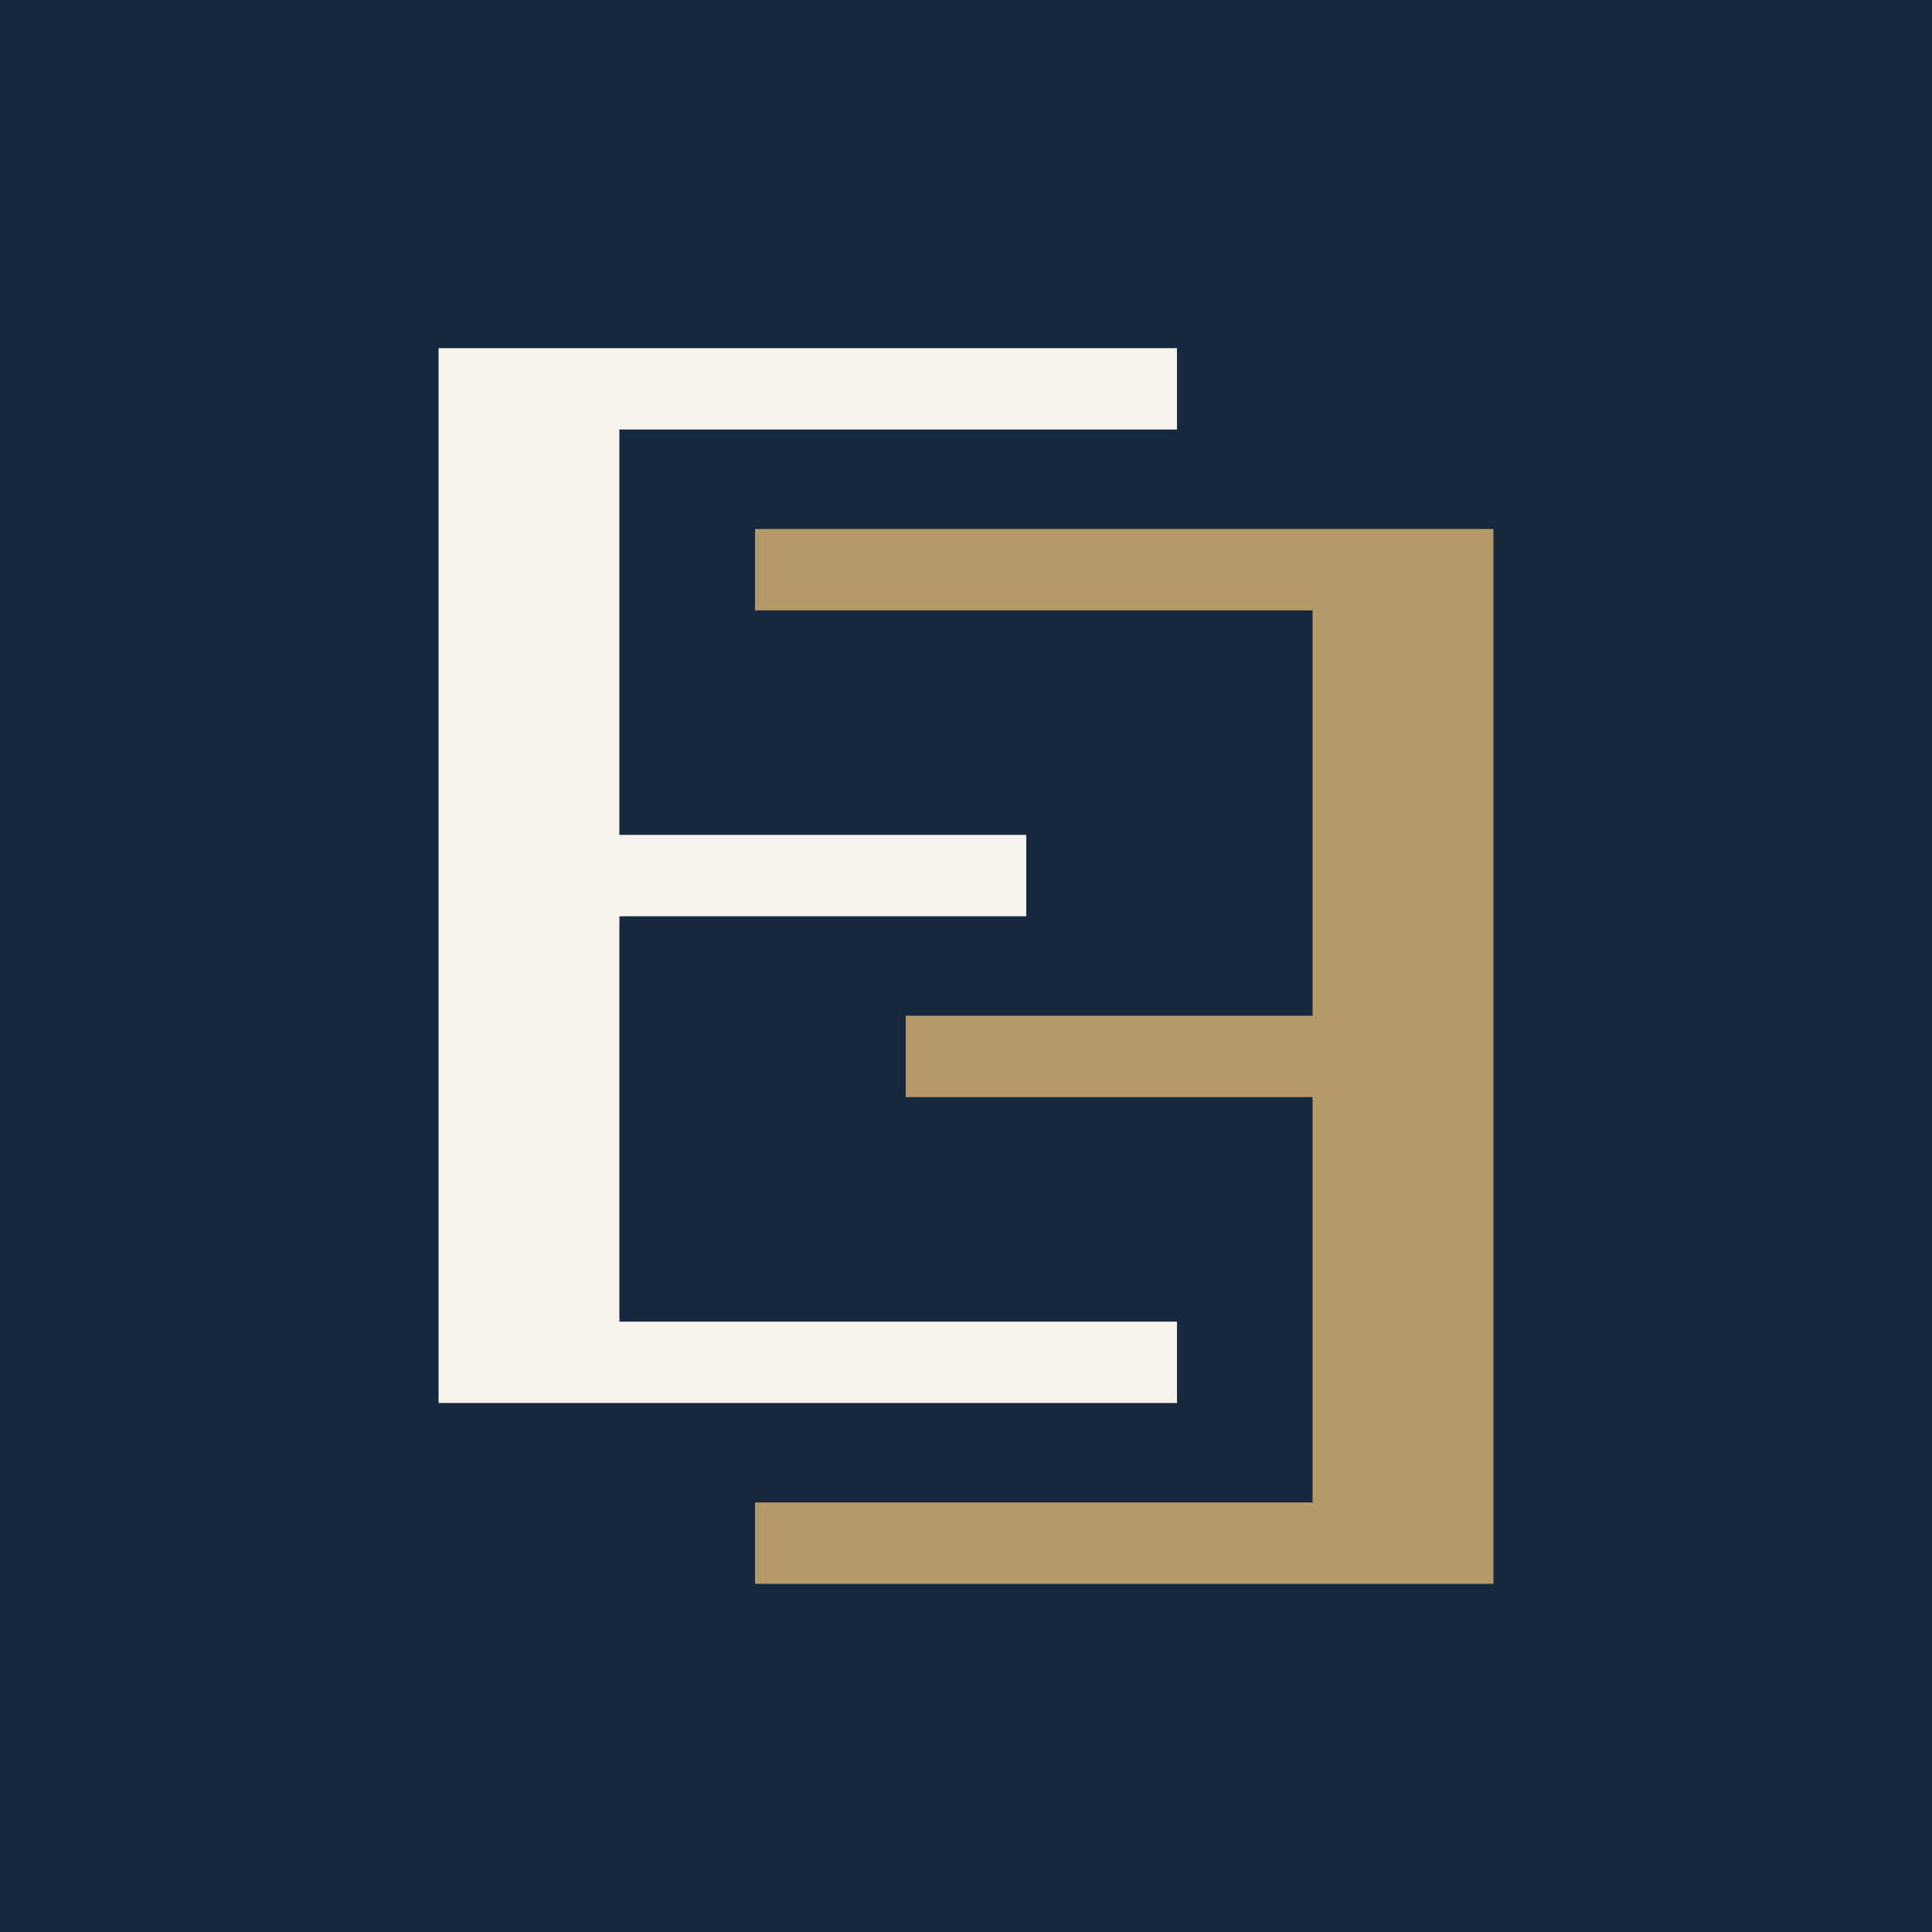
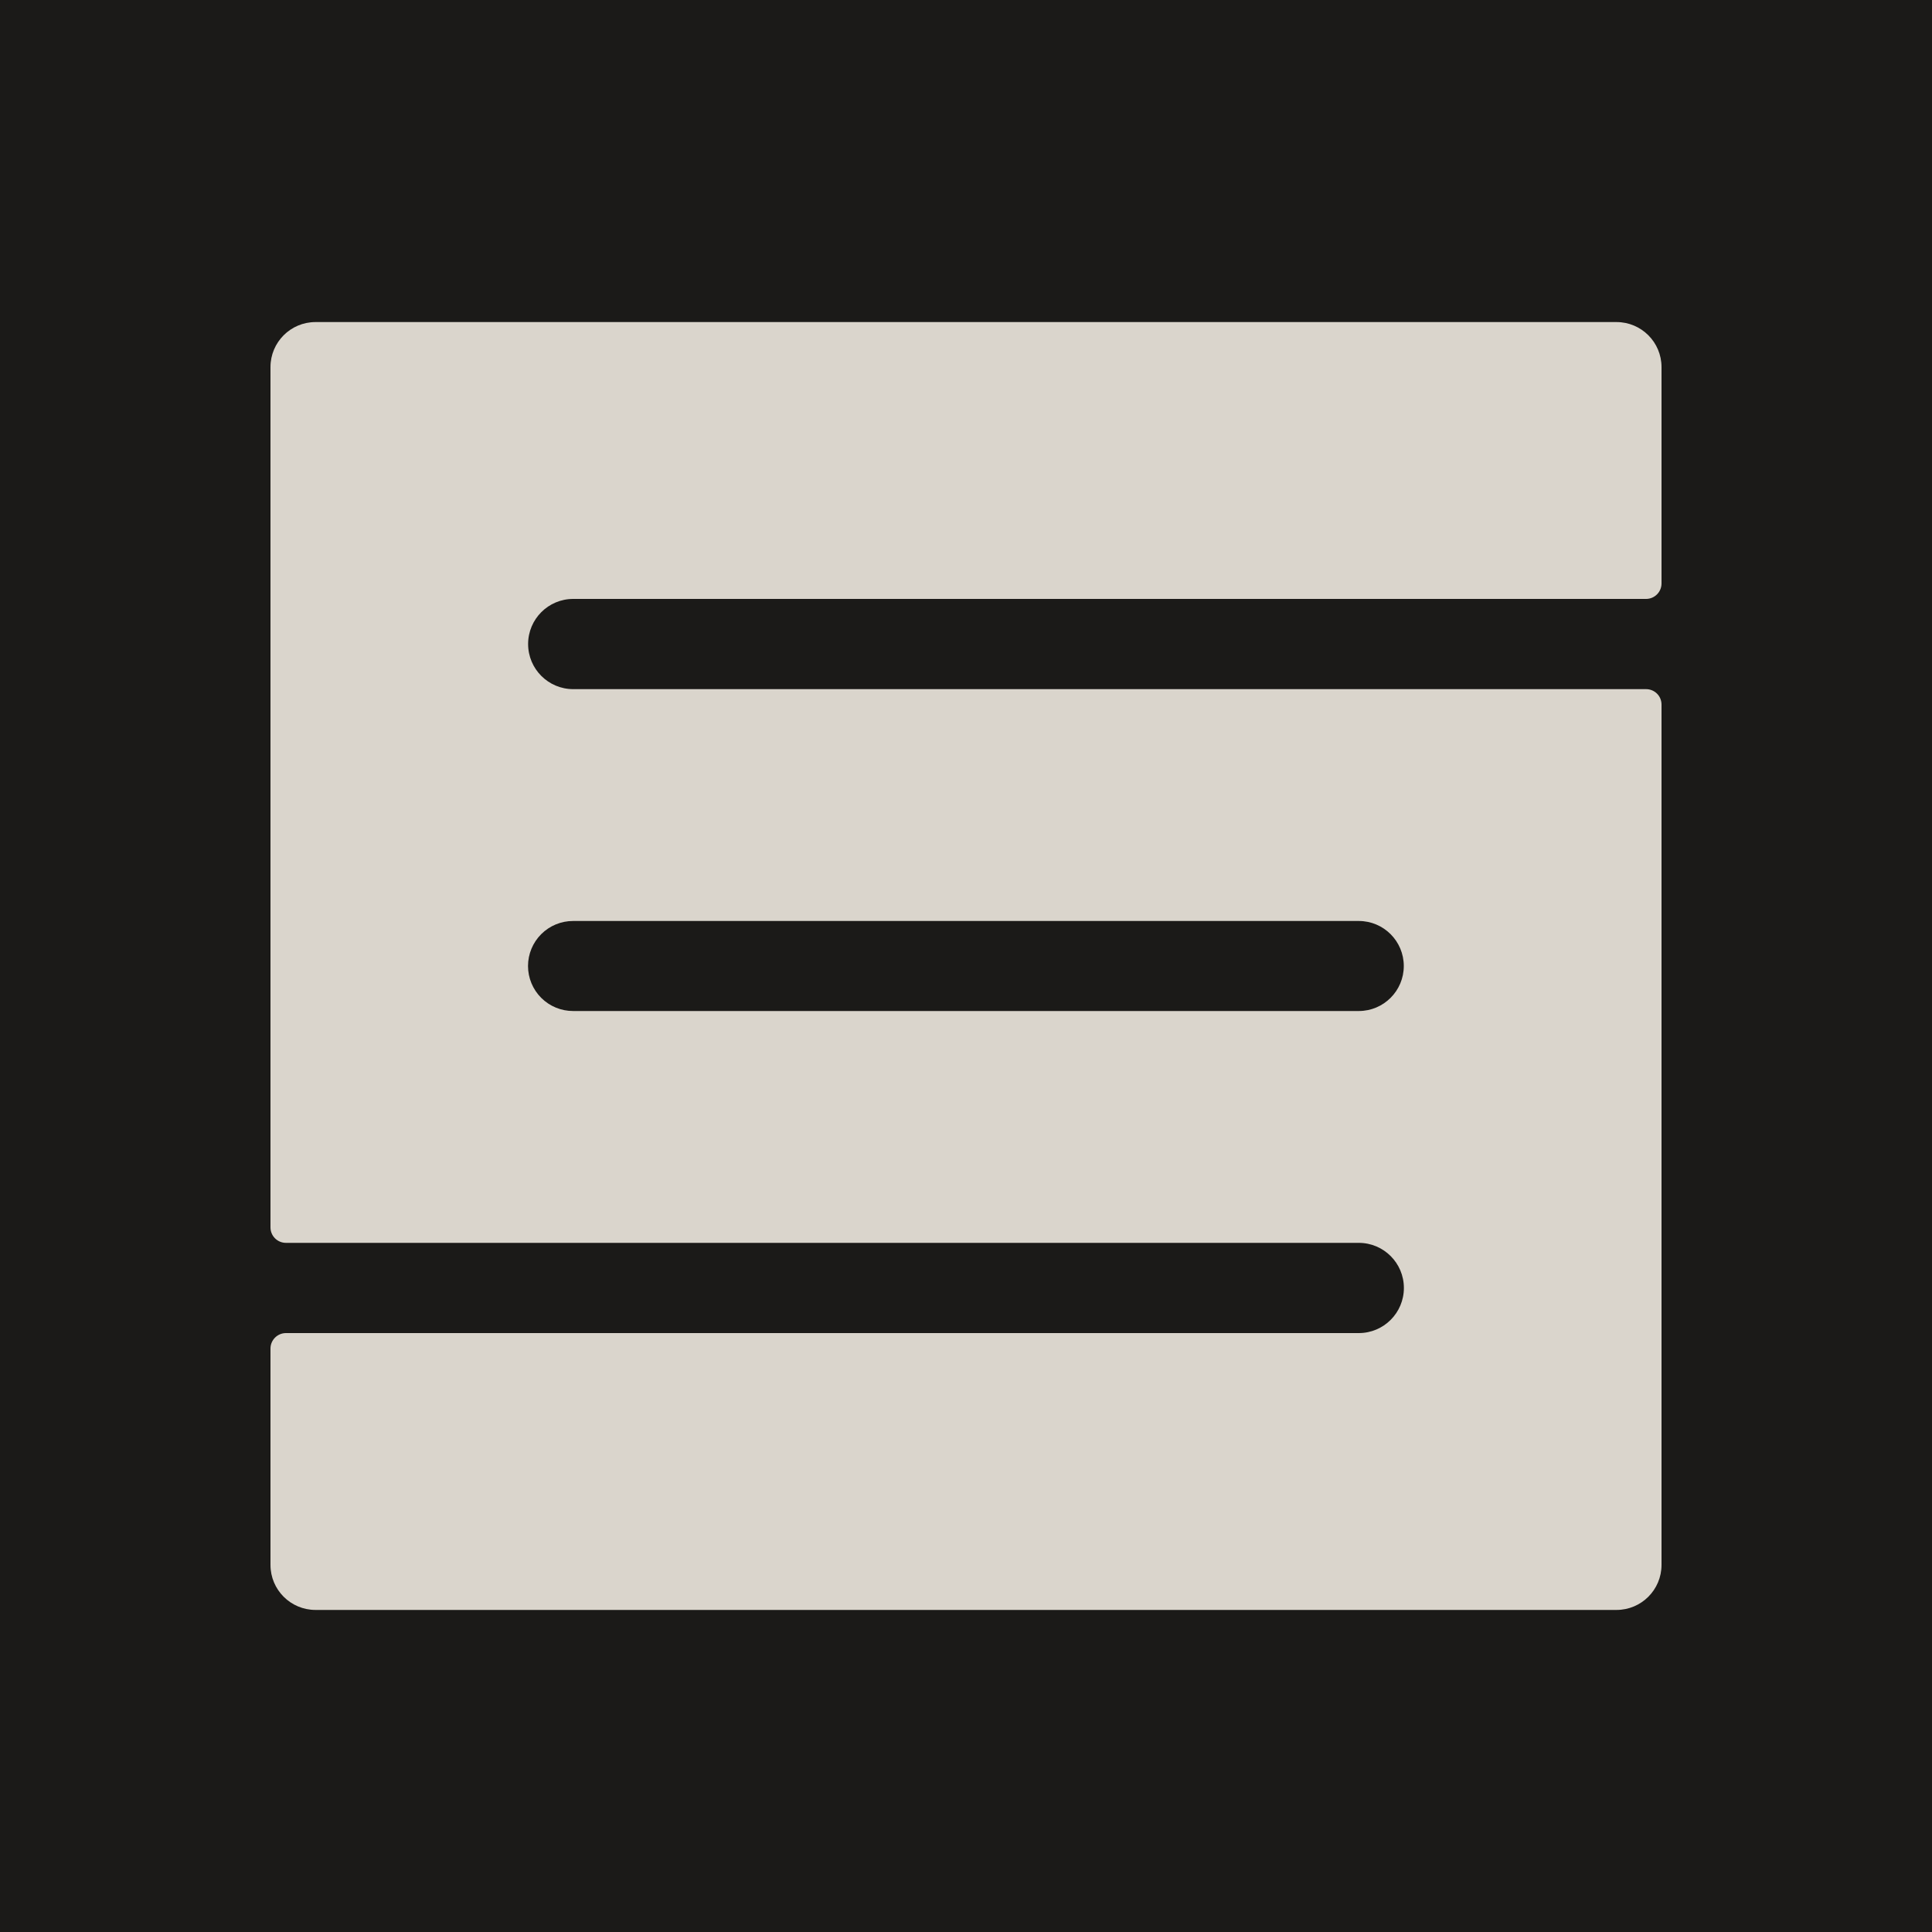
<svg xmlns="http://www.w3.org/2000/svg" viewBox="0 0 100 100">
-   <rect width="100" height="100" fill="#14283e" />
-   <g transform="translate(11 11) scale(0.78)">
-     <path fill="#f6f3ed" d="M15 9H27V79H15ZM27 9H64V14.4H27ZM27 41.3H54V46.7H27ZM27 73.6H64V79H27Z" />
-     <path fill="#b49a68" d="M73 21H85V91H73ZM36 21H73V26.4H36ZM46 53.3H73V58.7H46ZM36 85.6H73V91H36Z" />
-   </g>
+   <path fill="#1b1a18" d="M0 0h100v100H0z" />
+   <path fill="#dad5cc" d="M14 19a2.33 2.33 0 0 1 2.33-2.33h67.34A2.33 2.33 0 0 1 86 19v11.2a.8.8 0 0 1-.8.8H29.67a2.33 2.33 0 1 0 0 4.67H85.2c.44 0 .8.35.8.8V81a2.33 2.33 0 0 1-2.33 2.33H16.33A2.33 2.33 0 0 1 14 81V69.8c0-.44.36-.8.8-.8h55.53a2.33 2.33 0 1 0 0-4.67H14.8a.8.8 0 0 1-.8-.8zm13.33 31a2.33 2.33 0 0 0 2.34 2.33h40.66a2.33 2.33 0 1 0 0-4.66H29.67A2.33 2.33 0 0 0 27.33 50" />
</svg>
